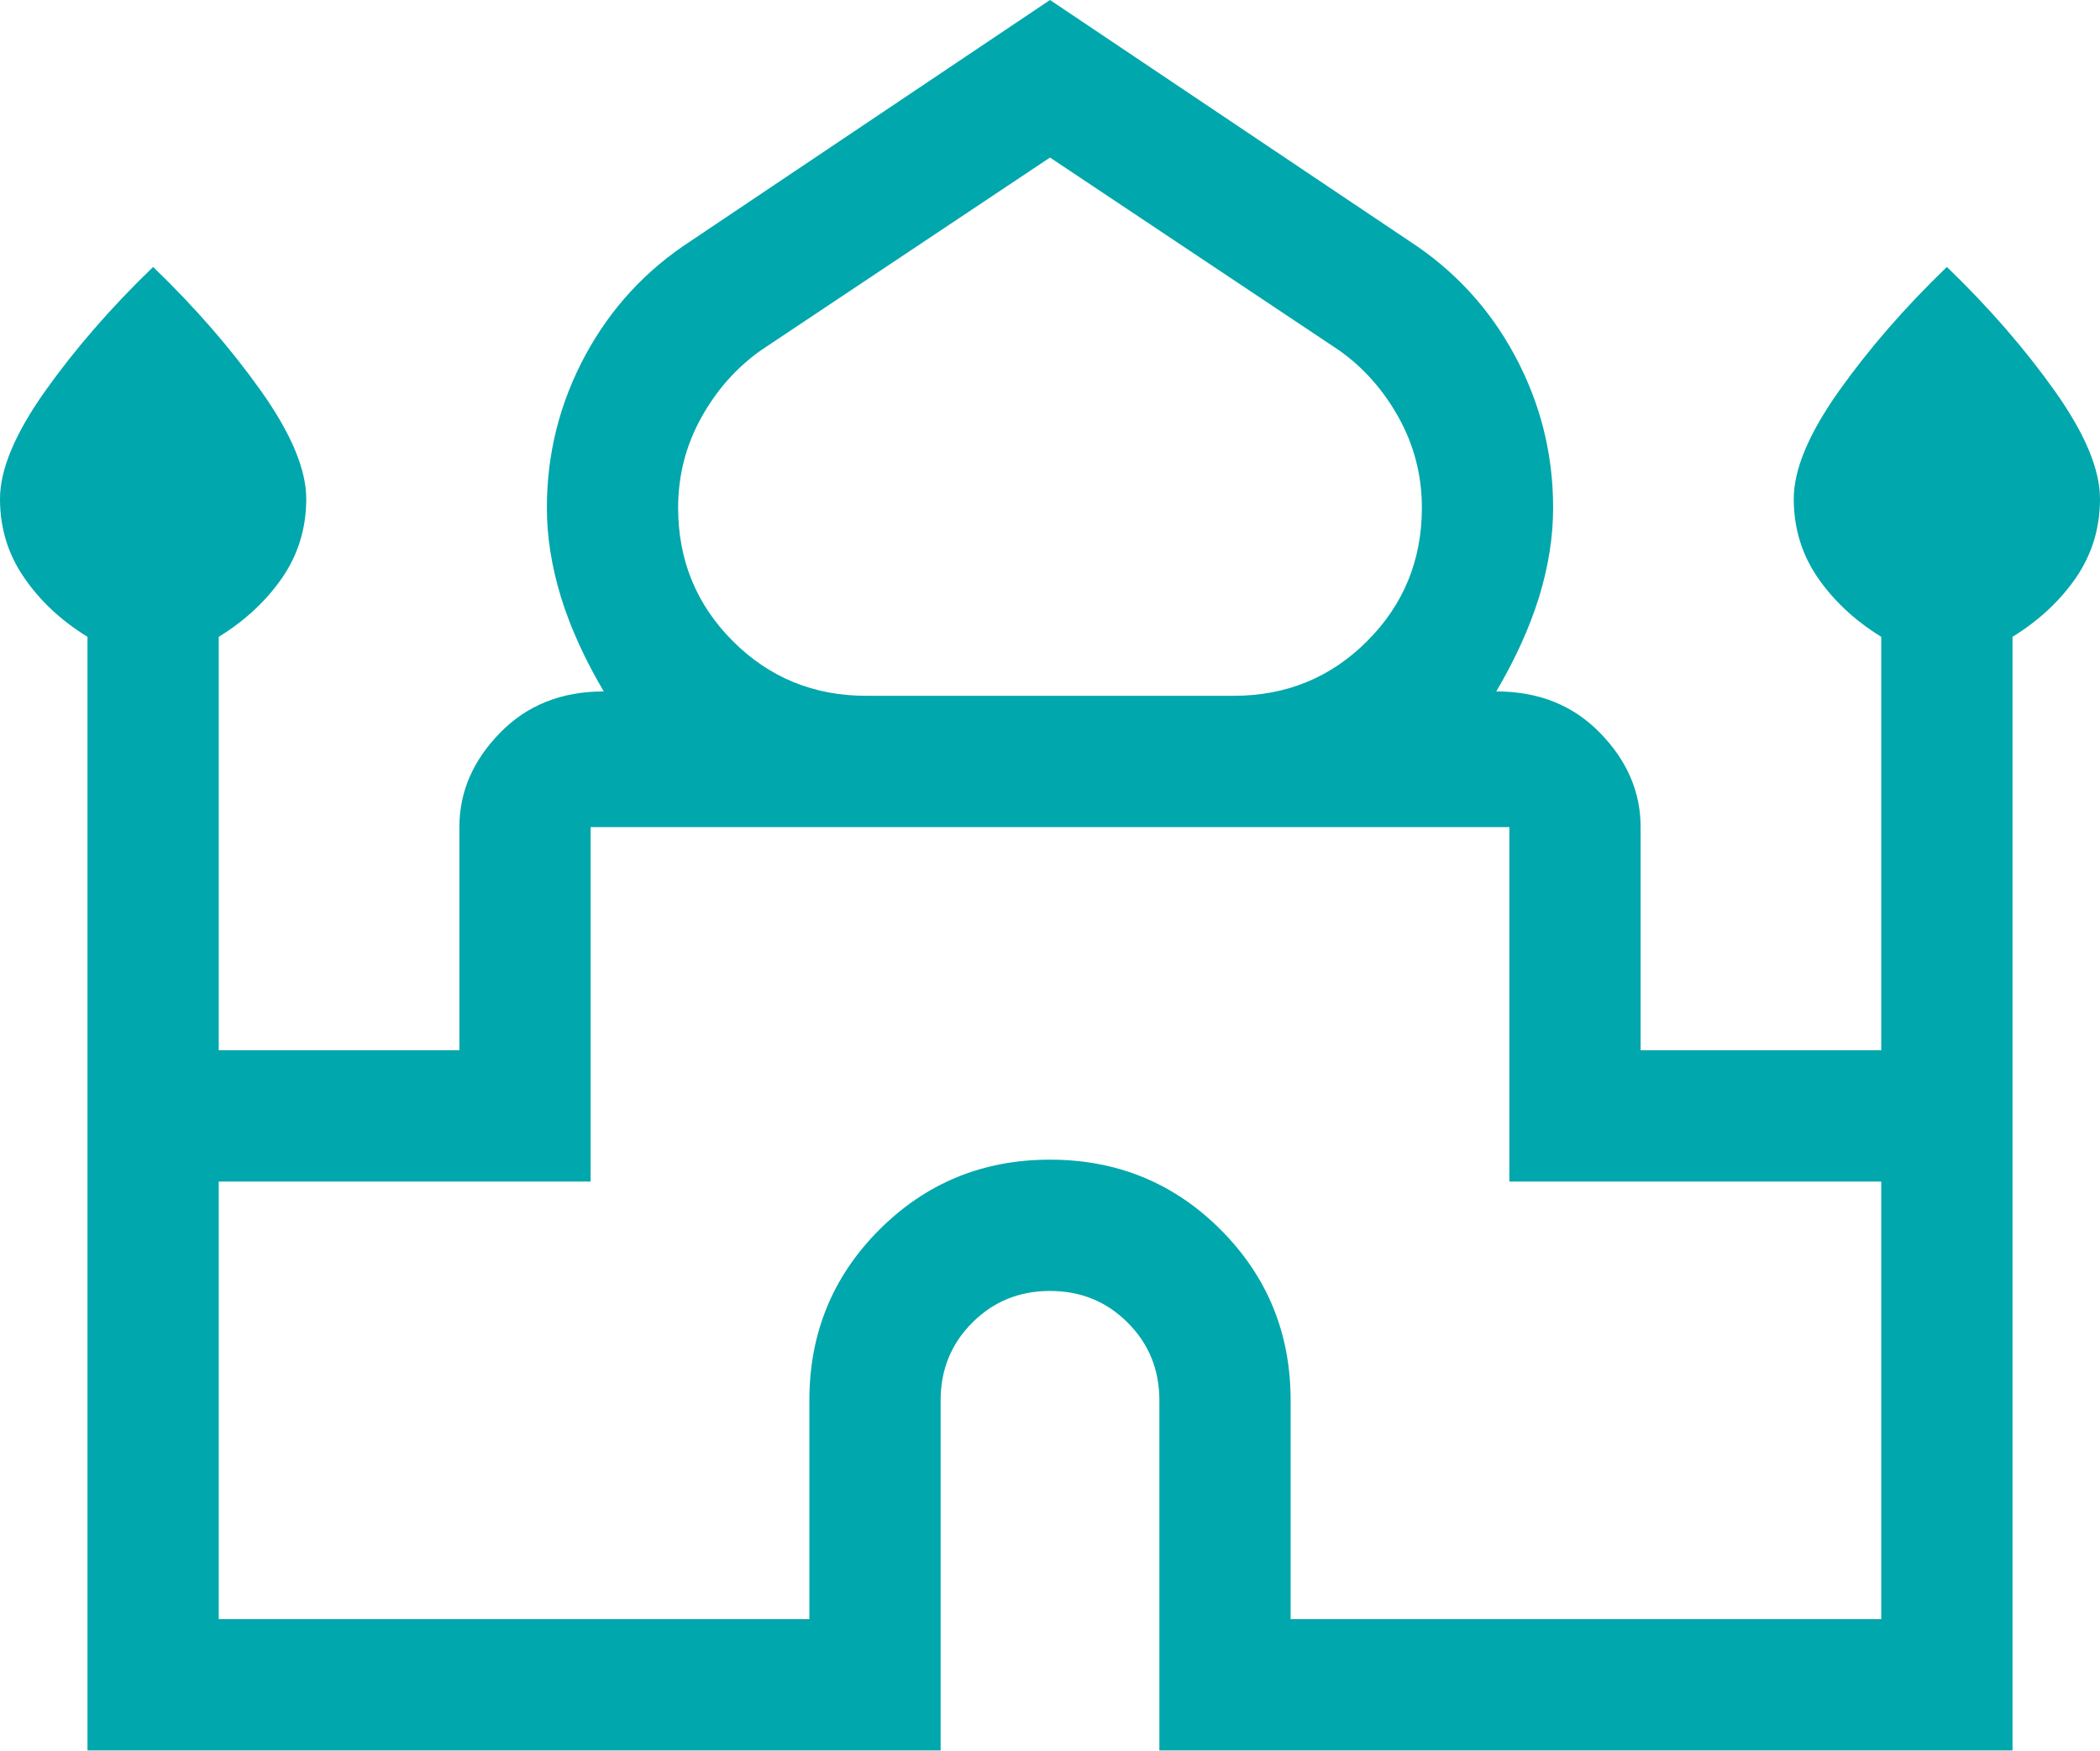
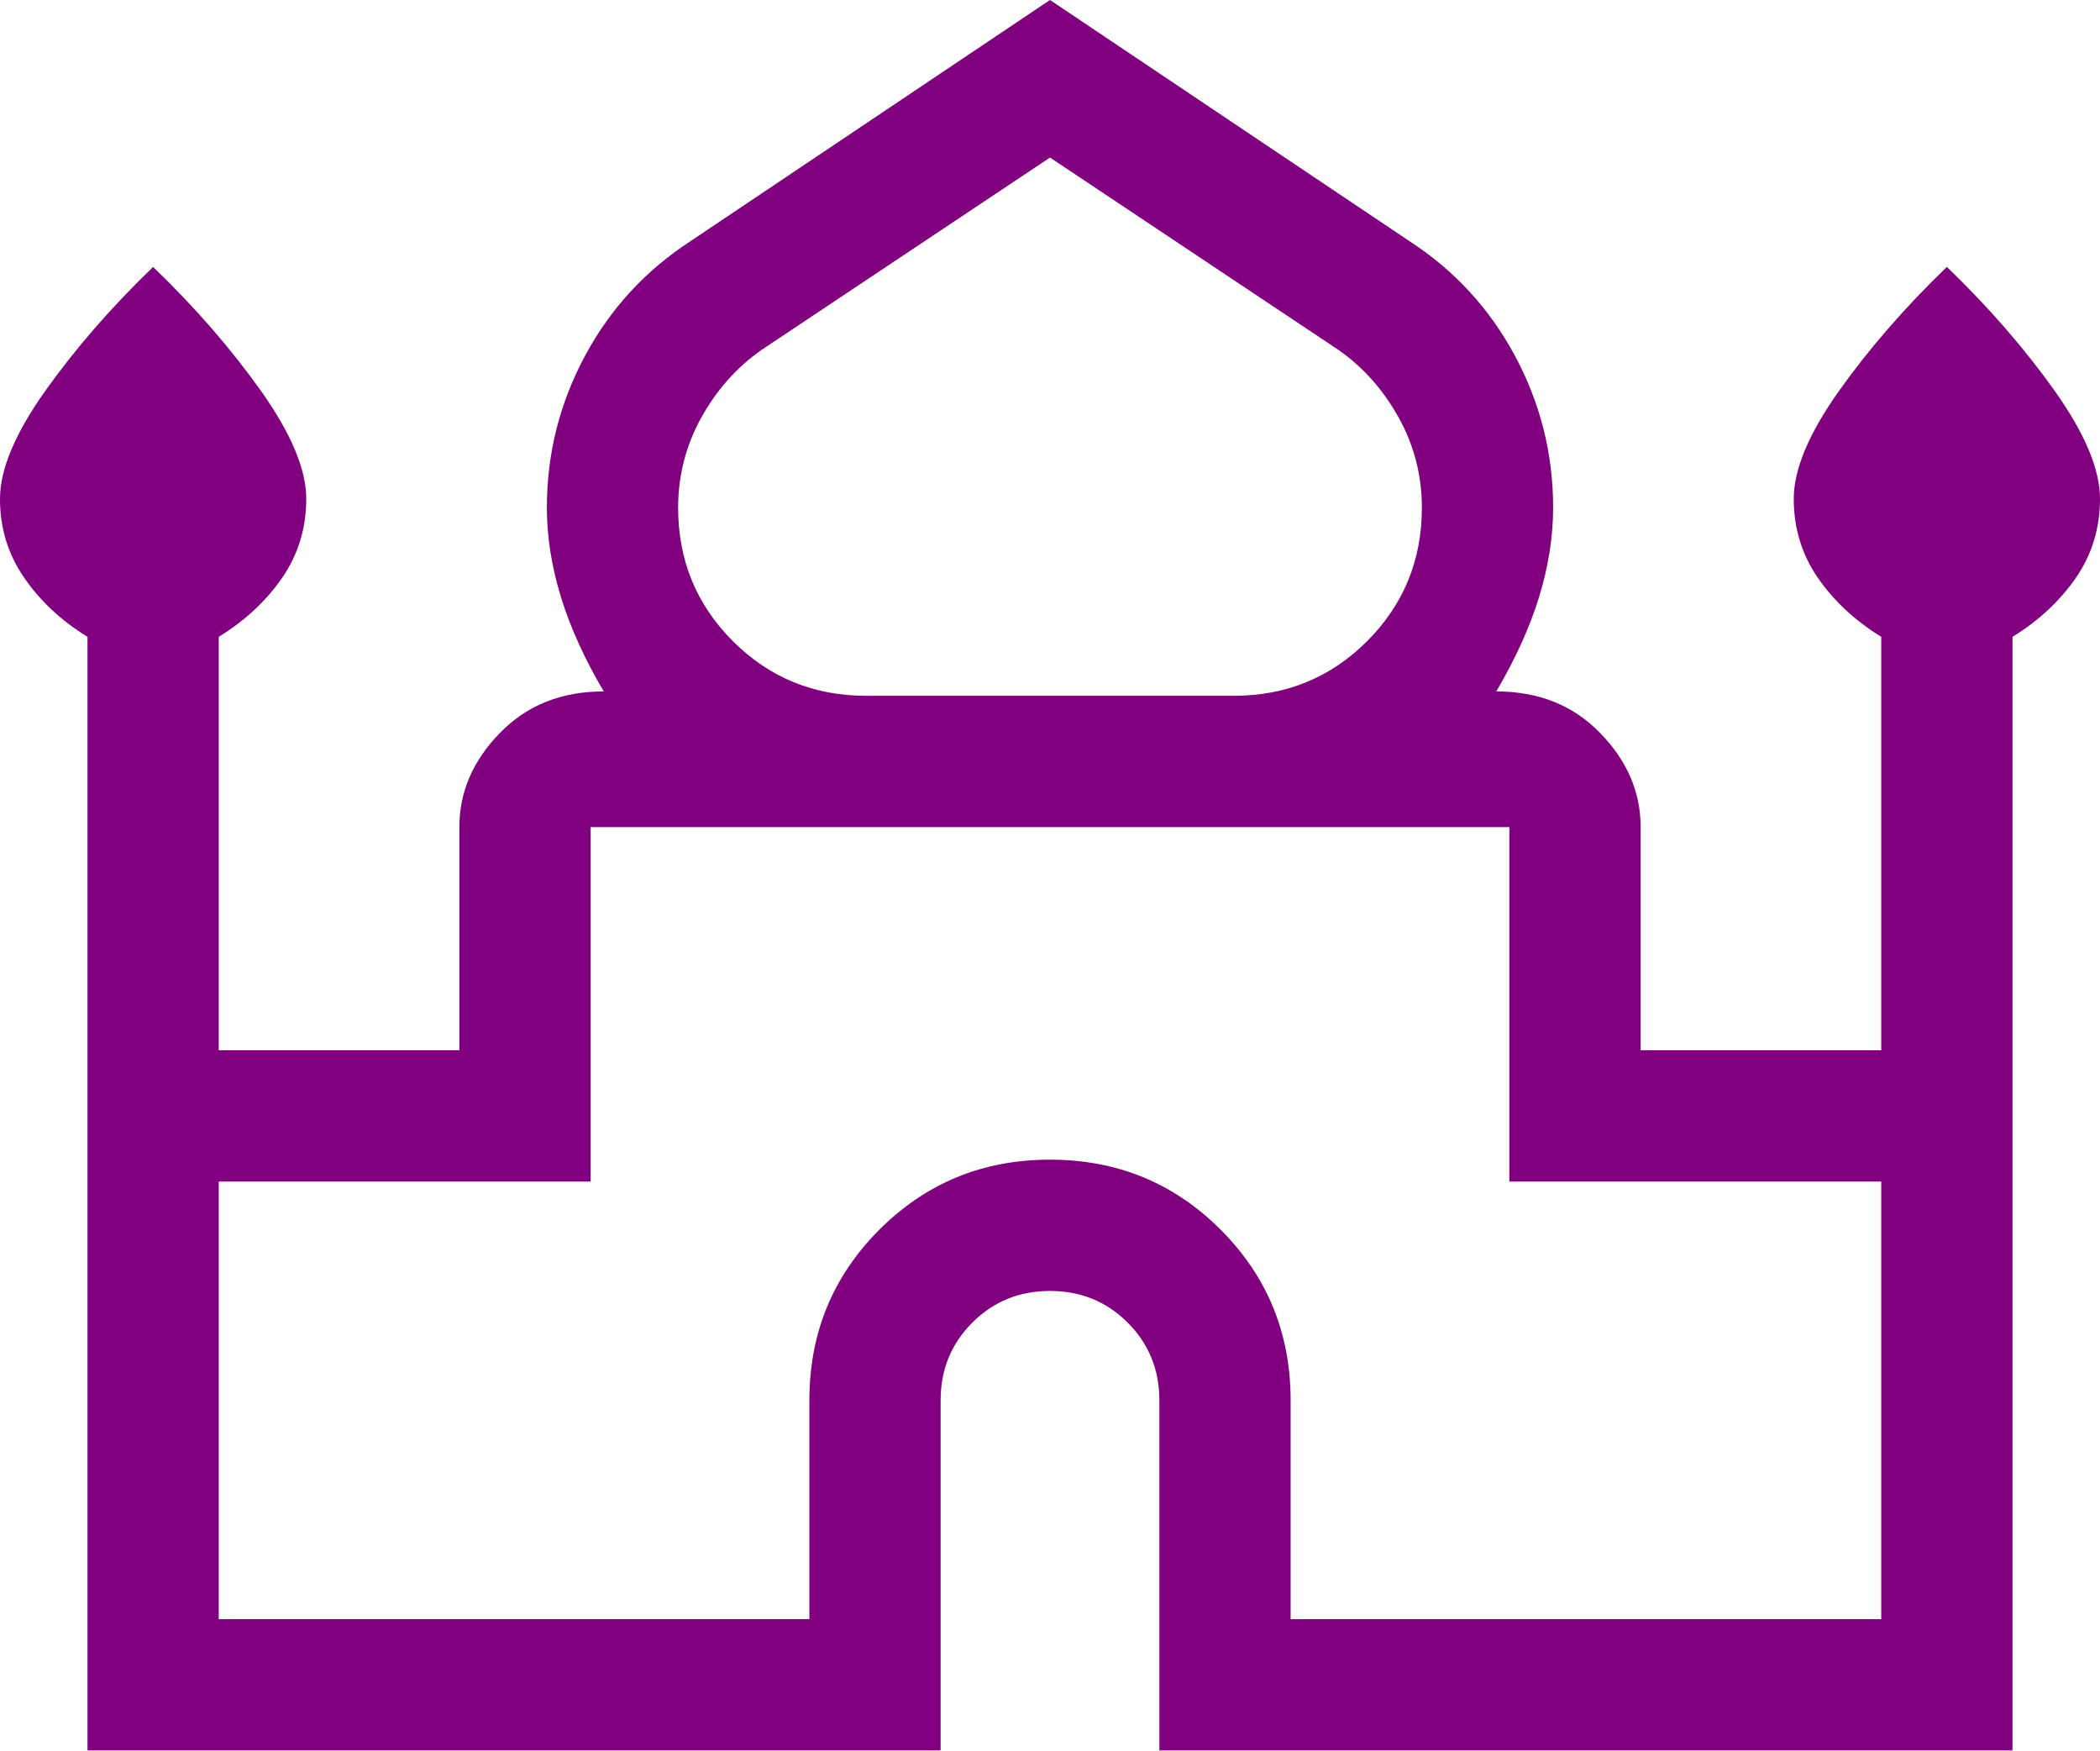
<svg xmlns="http://www.w3.org/2000/svg" width="12" height="10" viewBox="0 0 12 10" fill="none">
-   <path d="M0.5 10V3.638C0.35 3.546 0.229 3.433 0.138 3.3C0.046 3.167 0 3.017 0 2.85C0 2.683 0.085 2.479 0.256 2.237C0.427 1.996 0.633 1.758 0.875 1.525C1.117 1.758 1.323 1.996 1.494 2.237C1.665 2.479 1.75 2.683 1.75 2.85C1.75 3.017 1.704 3.167 1.613 3.3C1.521 3.433 1.4 3.546 1.25 3.638V6H2.625V4.725C2.625 4.525 2.702 4.346 2.856 4.188C3.01 4.029 3.208 3.95 3.45 3.95C3.342 3.767 3.26 3.587 3.206 3.413C3.152 3.237 3.125 3.067 3.125 2.9C3.125 2.592 3.198 2.302 3.344 2.031C3.49 1.76 3.692 1.542 3.95 1.375L6 0L8.05 1.375C8.308 1.542 8.51 1.76 8.656 2.031C8.802 2.302 8.875 2.592 8.875 2.9C8.875 3.067 8.848 3.237 8.794 3.413C8.74 3.587 8.658 3.767 8.55 3.95C8.792 3.95 8.99 4.029 9.144 4.188C9.298 4.346 9.375 4.525 9.375 4.725V6H10.75V3.638C10.6 3.546 10.479 3.433 10.387 3.3C10.296 3.167 10.25 3.017 10.25 2.85C10.25 2.683 10.335 2.479 10.506 2.237C10.677 1.996 10.883 1.758 11.125 1.525C11.367 1.758 11.573 1.996 11.744 2.237C11.915 2.479 12 2.683 12 2.85C12 3.017 11.954 3.167 11.863 3.3C11.771 3.433 11.65 3.546 11.5 3.638V10H6.625V8C6.625 7.825 6.565 7.677 6.444 7.556C6.323 7.435 6.175 7.375 6 7.375C5.825 7.375 5.677 7.435 5.556 7.556C5.435 7.677 5.375 7.825 5.375 8V10H0.5ZM4.95 3.975H7.05C7.35 3.975 7.604 3.871 7.812 3.663C8.021 3.454 8.125 3.2 8.125 2.9C8.125 2.717 8.081 2.546 7.994 2.388C7.906 2.229 7.792 2.1 7.65 2L6 0.9L4.35 2C4.208 2.1 4.094 2.229 4.006 2.388C3.919 2.546 3.875 2.717 3.875 2.9C3.875 3.2 3.979 3.454 4.188 3.663C4.396 3.871 4.65 3.975 4.95 3.975ZM1.25 9.25H4.625V8C4.625 7.617 4.758 7.292 5.025 7.025C5.292 6.758 5.617 6.625 6 6.625C6.383 6.625 6.708 6.758 6.975 7.025C7.242 7.292 7.375 7.617 7.375 8V9.25H10.75V6.75H8.625V4.725H3.375V6.75H1.25V9.25Z" fill="#00A7AC" />
+   <path d="M0.5 10V3.638C0.35 3.546 0.229 3.433 0.138 3.3C0.046 3.167 0 3.017 0 2.85C0 2.683 0.085 2.479 0.256 2.237C0.427 1.996 0.633 1.758 0.875 1.525C1.117 1.758 1.323 1.996 1.494 2.237C1.665 2.479 1.75 2.683 1.75 2.85C1.75 3.017 1.704 3.167 1.613 3.3C1.521 3.433 1.4 3.546 1.25 3.638V6H2.625V4.725C2.625 4.525 2.702 4.346 2.856 4.188C3.01 4.029 3.208 3.95 3.45 3.95C3.342 3.767 3.26 3.587 3.206 3.413C3.152 3.237 3.125 3.067 3.125 2.9C3.125 2.592 3.198 2.302 3.344 2.031C3.49 1.76 3.692 1.542 3.95 1.375L6 0L8.05 1.375C8.308 1.542 8.51 1.76 8.656 2.031C8.802 2.302 8.875 2.592 8.875 2.9C8.875 3.067 8.848 3.237 8.794 3.413C8.74 3.587 8.658 3.767 8.55 3.95C8.792 3.95 8.99 4.029 9.144 4.188C9.298 4.346 9.375 4.525 9.375 4.725V6H10.75V3.638C10.6 3.546 10.479 3.433 10.387 3.3C10.296 3.167 10.25 3.017 10.25 2.85C10.25 2.683 10.335 2.479 10.506 2.237C10.677 1.996 10.883 1.758 11.125 1.525C11.367 1.758 11.573 1.996 11.744 2.237C11.915 2.479 12 2.683 12 2.85C12 3.017 11.954 3.167 11.863 3.3C11.771 3.433 11.65 3.546 11.5 3.638V10H6.625V8C6.625 7.825 6.565 7.677 6.444 7.556C6.323 7.435 6.175 7.375 6 7.375C5.825 7.375 5.677 7.435 5.556 7.556C5.435 7.677 5.375 7.825 5.375 8V10H0.5ZM4.95 3.975H7.05C7.35 3.975 7.604 3.871 7.812 3.663C8.021 3.454 8.125 3.2 8.125 2.9C8.125 2.717 8.081 2.546 7.994 2.388C7.906 2.229 7.792 2.1 7.65 2L6 0.9L4.35 2C4.208 2.1 4.094 2.229 4.006 2.388C3.919 2.546 3.875 2.717 3.875 2.9C3.875 3.2 3.979 3.454 4.188 3.663C4.396 3.871 4.65 3.975 4.95 3.975ZM1.25 9.25H4.625V8C4.625 7.617 4.758 7.292 5.025 7.025C5.292 6.758 5.617 6.625 6 6.625C6.383 6.625 6.708 6.758 6.975 7.025C7.242 7.292 7.375 7.617 7.375 8V9.25H10.75V6.75H8.625V4.725H3.375V6.75H1.25V9.25Z" fill="#800080" />
</svg>
